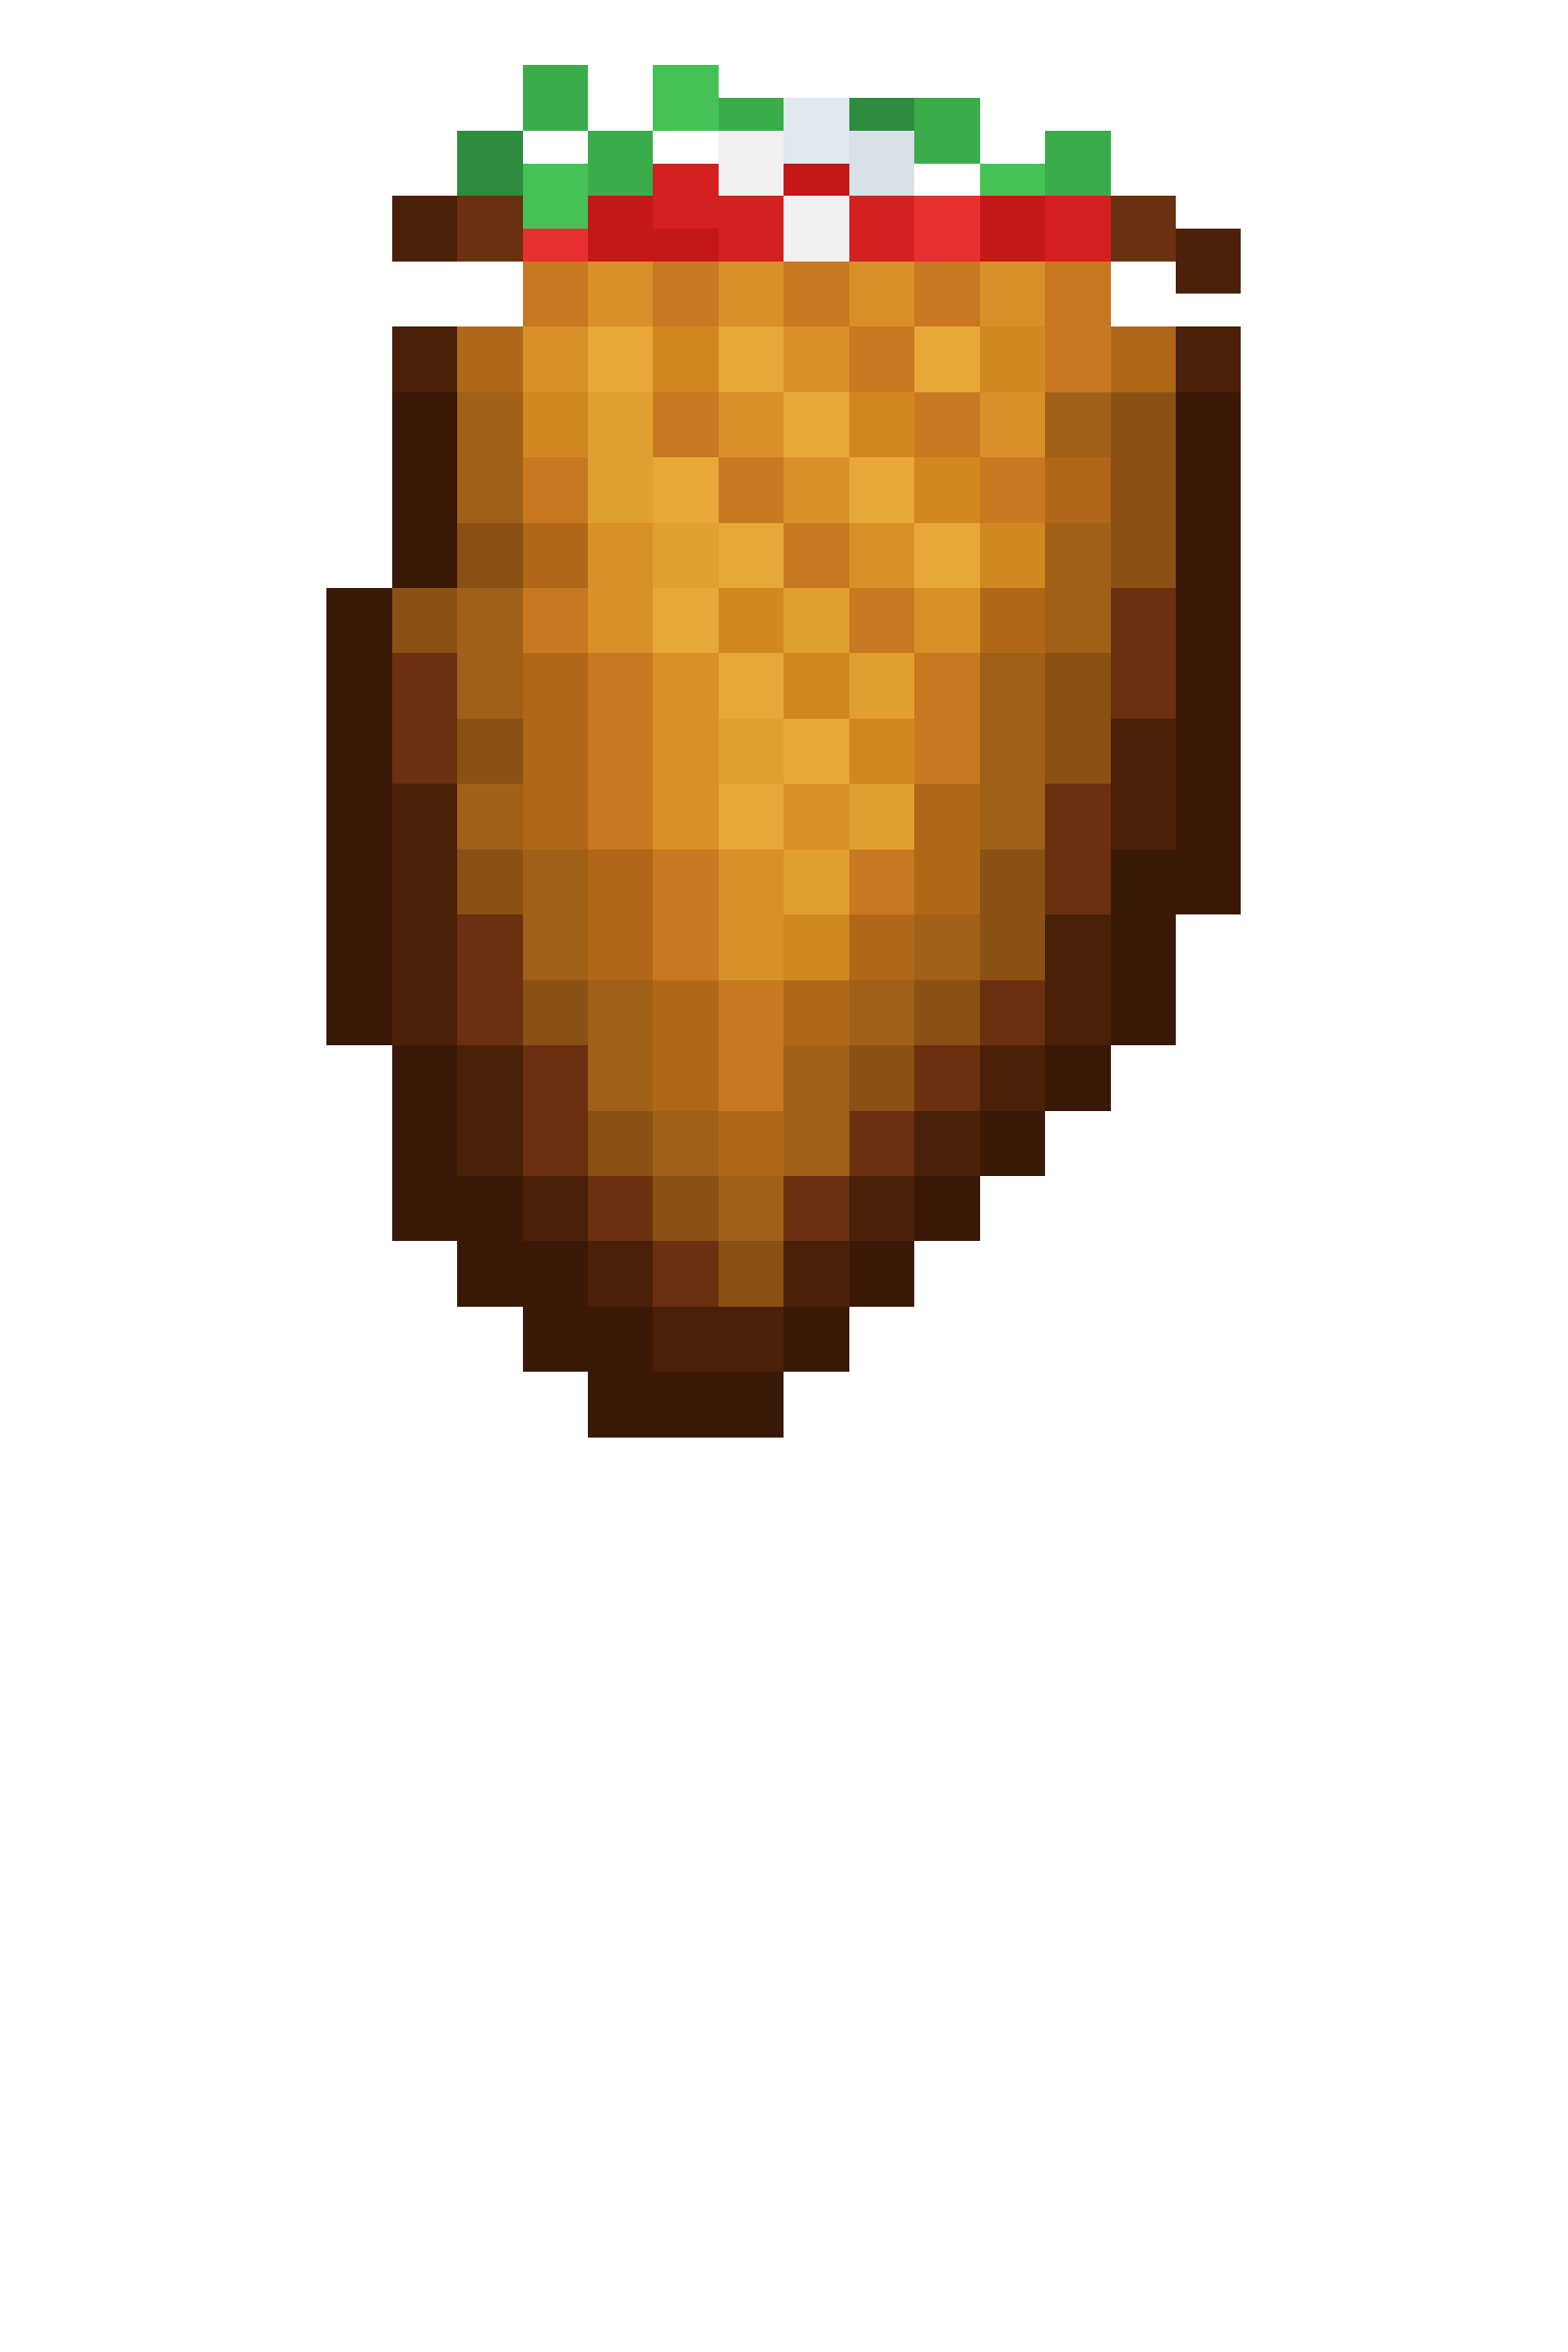
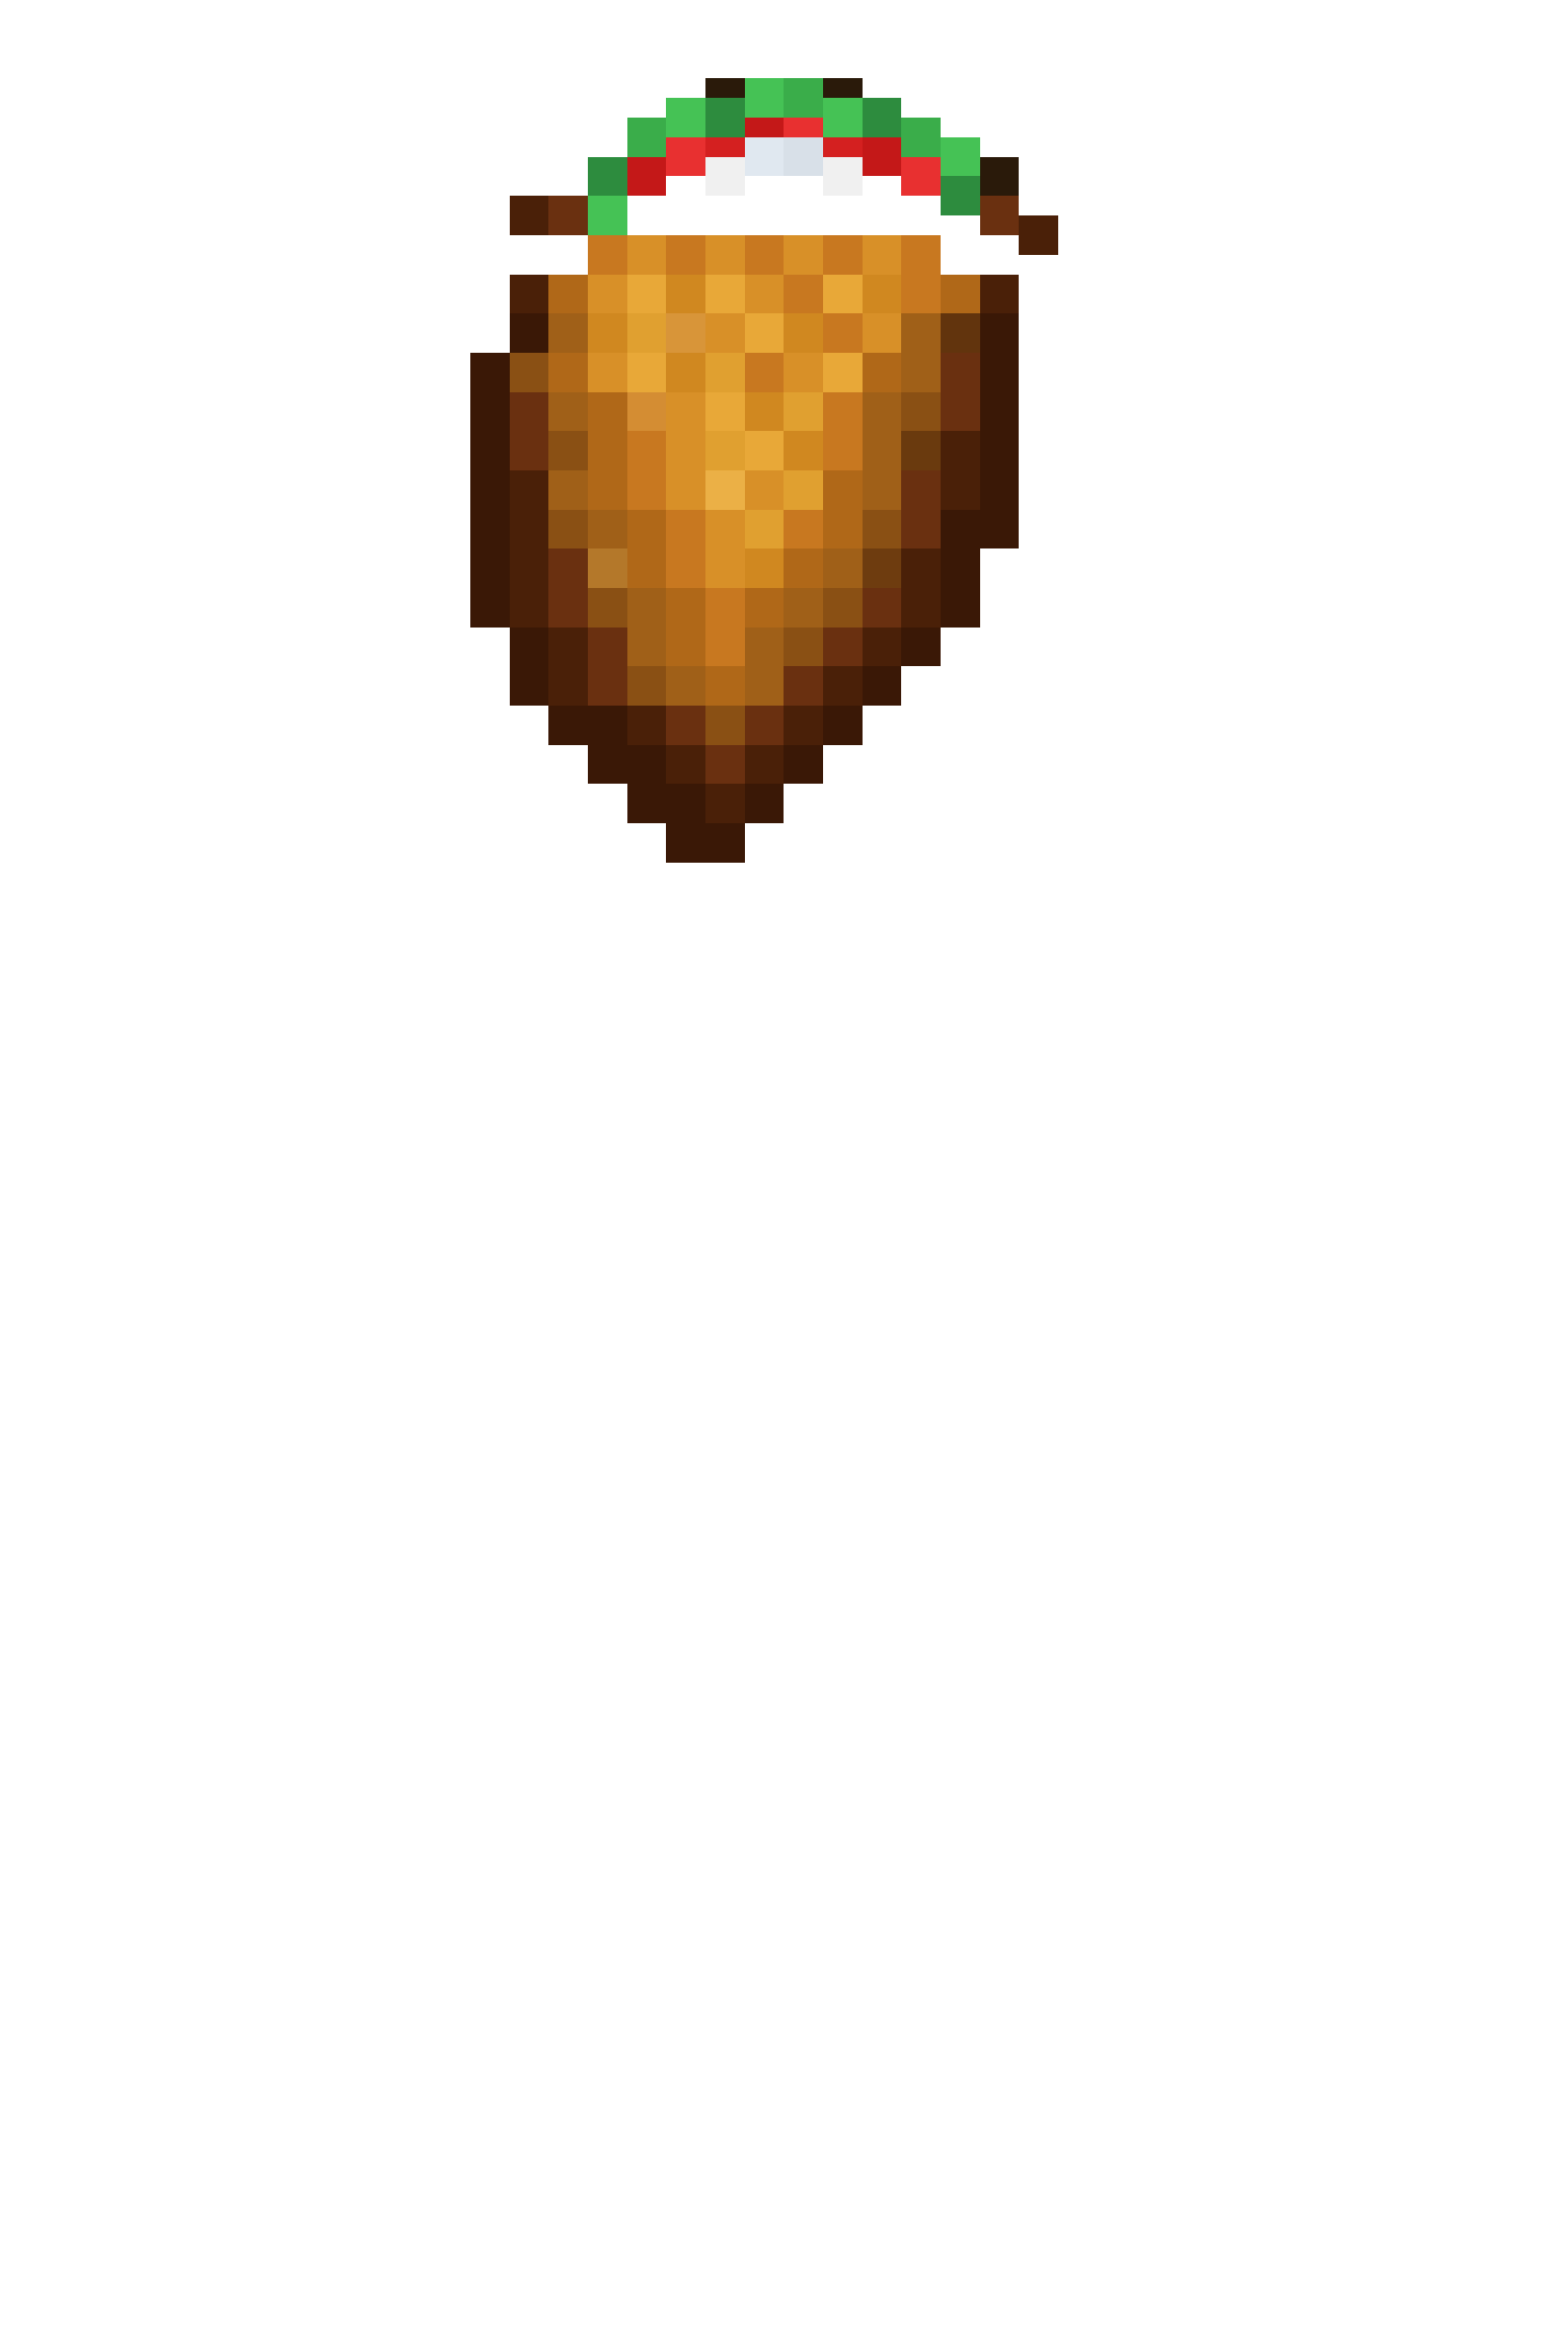
- <svg xmlns="http://www.w3.org/2000/svg" viewBox="0 0 48 72" width="48" height="72" shape-rendering="crispEdges">
-   <rect x="14" y="4" width="2" height="2" fill="#2d8c3e" />
-   <rect x="16" y="2" width="2" height="2" fill="#3aad4a" />
-   <rect x="20" y="2" width="2" height="2" fill="#45c255" />
-   <rect x="24" y="4" width="2" height="2" fill="#2d8c3e" />
-   <rect x="28" y="3" width="2" height="2" fill="#3aad4a" />
-   <rect x="30" y="5" width="2" height="2" fill="#45c255" />
-   <rect x="18" y="4" width="2" height="2" fill="#3aad4a" />
-   <rect x="26" y="3" width="2" height="2" fill="#2d8c3e" />
-   <rect x="22" y="3" width="2" height="2" fill="#3aad4a" />
-   <rect x="16" y="5" width="2" height="2" fill="#45c255" />
-   <rect x="32" y="4" width="2" height="2" fill="#3aad4a" />
-   <rect x="20" y="5" width="2" height="2" fill="#d42020" />
-   <rect x="22" y="5" width="2" height="2" fill="#e83030" />
-   <rect x="24" y="5" width="2" height="2" fill="#c41818" />
-   <rect x="26" y="6" width="2" height="2" fill="#d42020" />
-   <rect x="28" y="6" width="2" height="2" fill="#e83030" />
-   <rect x="18" y="6" width="2" height="2" fill="#c41818" />
-   <rect x="22" y="6" width="2" height="2" fill="#d42020" />
-   <rect x="30" y="6" width="2" height="2" fill="#c41818" />
-   <rect x="16" y="7" width="2" height="2" fill="#e83030" />
-   <rect x="20" y="7" width="2" height="2" fill="#c41818" />
-   <rect x="32" y="6" width="2" height="2" fill="#d42020" />
-   <rect x="22" y="4" width="2" height="2" fill="#f0f0f0" />
-   <rect x="24" y="3" width="2" height="2" fill="#e0e8f0" />
-   <rect x="26" y="4" width="2" height="2" fill="#d8e0e8" />
-   <rect x="24" y="6" width="2" height="2" fill="#f0f0f0" />
-   <rect x="12" y="6" width="2" height="2" fill="#4a2008" />
-   <rect x="14" y="6" width="2" height="2" fill="#6a3010" />
-   <rect x="34" y="6" width="2" height="2" fill="#6a3010" />
-   <rect x="36" y="7" width="2" height="2" fill="#4a2008" />
-   <rect x="16" y="8" width="2" height="2" fill="#c87820" />
-   <rect x="18" y="8" width="2" height="2" fill="#d89028" />
-   <rect x="20" y="8" width="2" height="2" fill="#c87820" />
-   <rect x="22" y="8" width="2" height="2" fill="#d89028" />
-   <rect x="24" y="8" width="2" height="2" fill="#c87820" />
-   <rect x="26" y="8" width="2" height="2" fill="#d89028" />
-   <rect x="28" y="8" width="2" height="2" fill="#c87820" />
-   <rect x="30" y="8" width="2" height="2" fill="#d89028" />
-   <rect x="32" y="8" width="2" height="2" fill="#c87820" />
-   <rect x="12" y="10" width="2" height="2" fill="#4a2008" />
-   <rect x="14" y="10" width="2" height="2" fill="#b06818" />
-   <rect x="16" y="10" width="2" height="2" fill="#d89028" />
-   <rect x="18" y="10" width="2" height="2" fill="#e8a838" />
-   <rect x="20" y="10" width="2" height="2" fill="#d08820" />
-   <rect x="22" y="10" width="2" height="2" fill="#e8a838" />
-   <rect x="24" y="10" width="2" height="2" fill="#d89028" />
-   <rect x="26" y="10" width="2" height="2" fill="#c87820" />
-   <rect x="28" y="10" width="2" height="2" fill="#e8a838" />
-   <rect x="30" y="10" width="2" height="2" fill="#d08820" />
-   <rect x="32" y="10" width="2" height="2" fill="#c87820" />
-   <rect x="34" y="10" width="2" height="2" fill="#b06818" />
-   <rect x="36" y="10" width="2" height="2" fill="#4a2008" />
-   <rect x="12" y="12" width="2" height="2" fill="#3a1806" />
-   <rect x="14" y="12" width="2" height="2" fill="#a06018" />
-   <rect x="16" y="12" width="2" height="2" fill="#d08820" />
-   <rect x="18" y="12" width="2" height="2" fill="#e0a030" />
-   <rect x="20" y="12" width="2" height="2" fill="#c87820" />
-   <rect x="22" y="12" width="2" height="2" fill="#d89028" />
-   <rect x="24" y="12" width="2" height="2" fill="#e8a838" />
-   <rect x="26" y="12" width="2" height="2" fill="#d08820" />
-   <rect x="28" y="12" width="2" height="2" fill="#c87820" />
-   <rect x="30" y="12" width="2" height="2" fill="#d89028" />
-   <rect x="32" y="12" width="2" height="2" fill="#a06018" />
-   <rect x="34" y="12" width="2" height="2" fill="#8a5014" />
-   <rect x="36" y="12" width="2" height="2" fill="#3a1806" />
-   <rect x="12" y="14" width="2" height="2" fill="#3a1806" />
-   <rect x="14" y="14" width="2" height="2" fill="#a06018" />
-   <rect x="16" y="14" width="2" height="2" fill="#c87820" />
-   <rect x="18" y="14" width="2" height="2" fill="#e0a030" />
-   <rect x="20" y="14" width="2" height="2" fill="#e8a838" />
-   <rect x="22" y="14" width="2" height="2" fill="#c87820" />
-   <rect x="24" y="14" width="2" height="2" fill="#d89028" />
-   <rect x="26" y="14" width="2" height="2" fill="#e8a838" />
-   <rect x="28" y="14" width="2" height="2" fill="#d08820" />
-   <rect x="30" y="14" width="2" height="2" fill="#c87820" />
-   <rect x="32" y="14" width="2" height="2" fill="#b06818" />
-   <rect x="34" y="14" width="2" height="2" fill="#8a5014" />
-   <rect x="36" y="14" width="2" height="2" fill="#3a1806" />
-   <rect x="12" y="16" width="2" height="2" fill="#3a1806" />
-   <rect x="14" y="16" width="2" height="2" fill="#8a5014" />
-   <rect x="16" y="16" width="2" height="2" fill="#b06818" />
-   <rect x="18" y="16" width="2" height="2" fill="#d89028" />
-   <rect x="20" y="16" width="2" height="2" fill="#e0a030" />
-   <rect x="22" y="16" width="2" height="2" fill="#e8a838" />
-   <rect x="24" y="16" width="2" height="2" fill="#c87820" />
-   <rect x="26" y="16" width="2" height="2" fill="#d89028" />
-   <rect x="28" y="16" width="2" height="2" fill="#e8a838" />
+ <svg xmlns="http://www.w3.org/2000/svg" viewBox="0 0 80 120" width="80" height="120" shape-rendering="crispEdges">
+   <rect x="32" y="6" width="2" height="2" fill="#2a1a0a" />
+   <rect x="34" y="5" width="2" height="2" fill="#2a1a0a" />
+   <rect x="36" y="4" width="2" height="2" fill="#2a1a0a" />
+   <rect x="38" y="4" width="2" height="2" fill="#2a1a0a" />
+   <rect x="40" y="4" width="2" height="2" fill="#2a1a0a" />
+   <rect x="42" y="4" width="2" height="2" fill="#2a1a0a" />
+   <rect x="44" y="5" width="2" height="2" fill="#2a1a0a" />
+   <rect x="46" y="6" width="2" height="2" fill="#2a1a0a" />
+   <rect x="48" y="7" width="2" height="2" fill="#2a1a0a" />
+   <rect x="50" y="8" width="2" height="2" fill="#2a1a0a" />
+   <rect x="30" y="8" width="2" height="2" fill="#2d8c3e" />
+   <rect x="32" y="6" width="2" height="2" fill="#3aad4a" />
+   <rect x="34" y="5" width="2" height="2" fill="#45c255" />
+   <rect x="36" y="5" width="2" height="2" fill="#2d8c3e" />
+   <rect x="38" y="4" width="2" height="2" fill="#45c255" />
+   <rect x="40" y="4" width="2" height="2" fill="#3aad4a" />
+   <rect x="42" y="5" width="2" height="2" fill="#45c255" />
+   <rect x="44" y="5" width="2" height="2" fill="#2d8c3e" />
+   <rect x="46" y="6" width="2" height="2" fill="#3aad4a" />
+   <rect x="48" y="7" width="2" height="2" fill="#45c255" />
+   <rect x="30" y="10" width="2" height="2" fill="#45c255" />
+   <rect x="48" y="9" width="2" height="2" fill="#2d8c3e" />
+   <rect x="32" y="8" width="2" height="2" fill="#c41818" />
+   <rect x="34" y="7" width="2" height="2" fill="#e83030" />
+   <rect x="36" y="7" width="2" height="2" fill="#d42020" />
+   <rect x="38" y="6" width="2" height="2" fill="#c41818" />
+   <rect x="40" y="6" width="2" height="2" fill="#e83030" />
+   <rect x="42" y="7" width="2" height="2" fill="#d42020" />
+   <rect x="44" y="7" width="2" height="2" fill="#c41818" />
+   <rect x="46" y="8" width="2" height="2" fill="#e83030" />
+   <rect x="28" y="10" width="2" height="2" fill="#c41818" />
+   <rect x="50" y="10" width="2" height="2" fill="#d42020" />
+   <rect x="36" y="8" width="2" height="2" fill="#f0f0f0" />
+   <rect x="38" y="7" width="2" height="2" fill="#e0e8f0" />
+   <rect x="40" y="7" width="2" height="2" fill="#d8e0e8" />
+   <rect x="42" y="8" width="2" height="2" fill="#f0f0f0" />
+   <rect x="26" y="10" width="2" height="2" fill="#4a2008" />
+   <rect x="28" y="10" width="2" height="2" fill="#6a3010" />
+   <rect x="50" y="10" width="2" height="2" fill="#6a3010" />
+   <rect x="52" y="11" width="2" height="2" fill="#4a2008" />
+   <rect x="30" y="12" width="2" height="2" fill="#c87820" />
+   <rect x="32" y="12" width="2" height="2" fill="#d89028" />
+   <rect x="34" y="12" width="2" height="2" fill="#c87820" />
+   <rect x="36" y="12" width="2" height="2" fill="#d89028" />
+   <rect x="38" y="12" width="2" height="2" fill="#c87820" />
+   <rect x="40" y="12" width="2" height="2" fill="#d89028" />
+   <rect x="42" y="12" width="2" height="2" fill="#c87820" />
+   <rect x="44" y="12" width="2" height="2" fill="#d89028" />
+   <rect x="46" y="12" width="2" height="2" fill="#c87820" />
+   <rect x="26" y="14" width="2" height="2" fill="#4a2008" />
+   <rect x="28" y="14" width="2" height="2" fill="#b06818" />
+   <rect x="30" y="14" width="2" height="2" fill="#d89028" />
+   <rect x="32" y="14" width="2" height="2" fill="#e8a838" />
+   <rect x="34" y="14" width="2" height="2" fill="#d08820" />
+   <rect x="36" y="14" width="2" height="2" fill="#e8a838" />
+   <rect x="38" y="14" width="2" height="2" fill="#d89028" />
+   <rect x="40" y="14" width="2" height="2" fill="#c87820" />
+   <rect x="42" y="14" width="2" height="2" fill="#e8a838" />
+   <rect x="44" y="14" width="2" height="2" fill="#d08820" />
+   <rect x="46" y="14" width="2" height="2" fill="#c87820" />
+   <rect x="48" y="14" width="2" height="2" fill="#b06818" />
+   <rect x="50" y="14" width="2" height="2" fill="#4a2008" />
+   <rect x="26" y="16" width="2" height="2" fill="#3a1806" />
+   <rect x="28" y="16" width="2" height="2" fill="#a06018" />
  <rect x="30" y="16" width="2" height="2" fill="#d08820" />
-   <rect x="32" y="16" width="2" height="2" fill="#a06018" />
-   <rect x="34" y="16" width="2" height="2" fill="#8a5014" />
-   <rect x="36" y="16" width="2" height="2" fill="#3a1806" />
-   <rect x="10" y="18" width="2" height="2" fill="#3a1806" />
-   <rect x="12" y="18" width="2" height="2" fill="#8a5014" />
-   <rect x="14" y="18" width="2" height="2" fill="#a06018" />
-   <rect x="16" y="18" width="2" height="2" fill="#c87820" />
-   <rect x="18" y="18" width="2" height="2" fill="#d89028" />
-   <rect x="20" y="18" width="2" height="2" fill="#e8a838" />
-   <rect x="22" y="18" width="2" height="2" fill="#d08820" />
-   <rect x="24" y="18" width="2" height="2" fill="#e0a030" />
-   <rect x="26" y="18" width="2" height="2" fill="#c87820" />
-   <rect x="28" y="18" width="2" height="2" fill="#d89028" />
-   <rect x="30" y="18" width="2" height="2" fill="#b06818" />
-   <rect x="32" y="18" width="2" height="2" fill="#a06018" />
-   <rect x="34" y="18" width="2" height="2" fill="#6a3010" />
-   <rect x="36" y="18" width="2" height="2" fill="#3a1806" />
-   <rect x="10" y="20" width="2" height="2" fill="#3a1806" />
-   <rect x="12" y="20" width="2" height="2" fill="#6a3010" />
-   <rect x="14" y="20" width="2" height="2" fill="#a06018" />
-   <rect x="16" y="20" width="2" height="2" fill="#b06818" />
-   <rect x="18" y="20" width="2" height="2" fill="#c87820" />
-   <rect x="20" y="20" width="2" height="2" fill="#d89028" />
-   <rect x="22" y="20" width="2" height="2" fill="#e8a838" />
-   <rect x="24" y="20" width="2" height="2" fill="#d08820" />
-   <rect x="26" y="20" width="2" height="2" fill="#e0a030" />
-   <rect x="28" y="20" width="2" height="2" fill="#c87820" />
-   <rect x="30" y="20" width="2" height="2" fill="#a06018" />
-   <rect x="32" y="20" width="2" height="2" fill="#8a5014" />
-   <rect x="34" y="20" width="2" height="2" fill="#6a3010" />
-   <rect x="36" y="20" width="2" height="2" fill="#3a1806" />
-   <rect x="10" y="22" width="2" height="2" fill="#3a1806" />
-   <rect x="12" y="22" width="2" height="2" fill="#6a3010" />
-   <rect x="14" y="22" width="2" height="2" fill="#8a5014" />
-   <rect x="16" y="22" width="2" height="2" fill="#b06818" />
-   <rect x="18" y="22" width="2" height="2" fill="#c87820" />
-   <rect x="20" y="22" width="2" height="2" fill="#d89028" />
-   <rect x="22" y="22" width="2" height="2" fill="#e0a030" />
-   <rect x="24" y="22" width="2" height="2" fill="#e8a838" />
-   <rect x="26" y="22" width="2" height="2" fill="#d08820" />
-   <rect x="28" y="22" width="2" height="2" fill="#c87820" />
-   <rect x="30" y="22" width="2" height="2" fill="#a06018" />
-   <rect x="32" y="22" width="2" height="2" fill="#8a5014" />
-   <rect x="34" y="22" width="2" height="2" fill="#4a2008" />
-   <rect x="36" y="22" width="2" height="2" fill="#3a1806" />
-   <rect x="10" y="24" width="2" height="2" fill="#3a1806" />
-   <rect x="12" y="24" width="2" height="2" fill="#4a2008" />
-   <rect x="14" y="24" width="2" height="2" fill="#a06018" />
-   <rect x="16" y="24" width="2" height="2" fill="#b06818" />
-   <rect x="18" y="24" width="2" height="2" fill="#c87820" />
-   <rect x="20" y="24" width="2" height="2" fill="#d89028" />
-   <rect x="22" y="24" width="2" height="2" fill="#e8a838" />
-   <rect x="24" y="24" width="2" height="2" fill="#d89028" />
-   <rect x="26" y="24" width="2" height="2" fill="#e0a030" />
-   <rect x="28" y="24" width="2" height="2" fill="#b06818" />
-   <rect x="30" y="24" width="2" height="2" fill="#a06018" />
-   <rect x="32" y="24" width="2" height="2" fill="#6a3010" />
-   <rect x="34" y="24" width="2" height="2" fill="#4a2008" />
-   <rect x="36" y="24" width="2" height="2" fill="#3a1806" />
-   <rect x="10" y="26" width="2" height="2" fill="#3a1806" />
-   <rect x="12" y="26" width="2" height="2" fill="#4a2008" />
-   <rect x="14" y="26" width="2" height="2" fill="#8a5014" />
-   <rect x="16" y="26" width="2" height="2" fill="#a06018" />
-   <rect x="18" y="26" width="2" height="2" fill="#b06818" />
-   <rect x="20" y="26" width="2" height="2" fill="#c87820" />
-   <rect x="22" y="26" width="2" height="2" fill="#d89028" />
-   <rect x="24" y="26" width="2" height="2" fill="#e0a030" />
-   <rect x="26" y="26" width="2" height="2" fill="#c87820" />
-   <rect x="28" y="26" width="2" height="2" fill="#b06818" />
-   <rect x="30" y="26" width="2" height="2" fill="#8a5014" />
-   <rect x="32" y="26" width="2" height="2" fill="#6a3010" />
-   <rect x="34" y="26" width="2" height="2" fill="#3a1806" />
-   <rect x="36" y="26" width="2" height="2" fill="#3a1806" />
-   <rect x="10" y="28" width="2" height="2" fill="#3a1806" />
-   <rect x="12" y="28" width="2" height="2" fill="#4a2008" />
-   <rect x="14" y="28" width="2" height="2" fill="#6a3010" />
-   <rect x="16" y="28" width="2" height="2" fill="#a06018" />
-   <rect x="18" y="28" width="2" height="2" fill="#b06818" />
-   <rect x="20" y="28" width="2" height="2" fill="#c87820" />
-   <rect x="22" y="28" width="2" height="2" fill="#d89028" />
-   <rect x="24" y="28" width="2" height="2" fill="#d08820" />
-   <rect x="26" y="28" width="2" height="2" fill="#b06818" />
-   <rect x="28" y="28" width="2" height="2" fill="#a06018" />
-   <rect x="30" y="28" width="2" height="2" fill="#8a5014" />
-   <rect x="32" y="28" width="2" height="2" fill="#4a2008" />
-   <rect x="34" y="28" width="2" height="2" fill="#3a1806" />
-   <rect x="10" y="30" width="2" height="2" fill="#3a1806" />
-   <rect x="12" y="30" width="2" height="2" fill="#4a2008" />
-   <rect x="14" y="30" width="2" height="2" fill="#6a3010" />
-   <rect x="16" y="30" width="2" height="2" fill="#8a5014" />
-   <rect x="18" y="30" width="2" height="2" fill="#a06018" />
-   <rect x="20" y="30" width="2" height="2" fill="#b06818" />
-   <rect x="22" y="30" width="2" height="2" fill="#c87820" />
-   <rect x="24" y="30" width="2" height="2" fill="#b06818" />
-   <rect x="26" y="30" width="2" height="2" fill="#a06018" />
-   <rect x="28" y="30" width="2" height="2" fill="#8a5014" />
-   <rect x="30" y="30" width="2" height="2" fill="#6a3010" />
-   <rect x="32" y="30" width="2" height="2" fill="#4a2008" />
-   <rect x="34" y="30" width="2" height="2" fill="#3a1806" />
-   <rect x="12" y="32" width="2" height="2" fill="#3a1806" />
-   <rect x="14" y="32" width="2" height="2" fill="#4a2008" />
-   <rect x="16" y="32" width="2" height="2" fill="#6a3010" />
-   <rect x="18" y="32" width="2" height="2" fill="#a06018" />
-   <rect x="20" y="32" width="2" height="2" fill="#b06818" />
-   <rect x="22" y="32" width="2" height="2" fill="#c87820" />
-   <rect x="24" y="32" width="2" height="2" fill="#a06018" />
-   <rect x="26" y="32" width="2" height="2" fill="#8a5014" />
-   <rect x="28" y="32" width="2" height="2" fill="#6a3010" />
-   <rect x="30" y="32" width="2" height="2" fill="#4a2008" />
-   <rect x="32" y="32" width="2" height="2" fill="#3a1806" />
-   <rect x="12" y="34" width="2" height="2" fill="#3a1806" />
-   <rect x="14" y="34" width="2" height="2" fill="#4a2008" />
-   <rect x="16" y="34" width="2" height="2" fill="#6a3010" />
-   <rect x="18" y="34" width="2" height="2" fill="#8a5014" />
-   <rect x="20" y="34" width="2" height="2" fill="#a06018" />
-   <rect x="22" y="34" width="2" height="2" fill="#b06818" />
-   <rect x="24" y="34" width="2" height="2" fill="#a06018" />
-   <rect x="26" y="34" width="2" height="2" fill="#6a3010" />
+   <rect x="32" y="16" width="2" height="2" fill="#e0a030" />
+   <rect x="34" y="16" width="2" height="2" fill="#c87820" />
+   <rect x="36" y="16" width="2" height="2" fill="#d89028" />
+   <rect x="38" y="16" width="2" height="2" fill="#e8a838" />
+   <rect x="40" y="16" width="2" height="2" fill="#d08820" />
+   <rect x="42" y="16" width="2" height="2" fill="#c87820" />
+   <rect x="44" y="16" width="2" height="2" fill="#d89028" />
+   <rect x="46" y="16" width="2" height="2" fill="#a06018" />
+   <rect x="48" y="16" width="2" height="2" fill="#8a5014" />
+   <rect x="50" y="16" width="2" height="2" fill="#3a1806" />
+   <rect x="24" y="18" width="2" height="2" fill="#3a1806" />
+   <rect x="26" y="18" width="2" height="2" fill="#8a5014" />
+   <rect x="28" y="18" width="2" height="2" fill="#b06818" />
+   <rect x="30" y="18" width="2" height="2" fill="#d89028" />
+   <rect x="32" y="18" width="2" height="2" fill="#e8a838" />
+   <rect x="34" y="18" width="2" height="2" fill="#d08820" />
+   <rect x="36" y="18" width="2" height="2" fill="#e0a030" />
+   <rect x="38" y="18" width="2" height="2" fill="#c87820" />
+   <rect x="40" y="18" width="2" height="2" fill="#d89028" />
+   <rect x="42" y="18" width="2" height="2" fill="#e8a838" />
+   <rect x="44" y="18" width="2" height="2" fill="#b06818" />
+   <rect x="46" y="18" width="2" height="2" fill="#a06018" />
+   <rect x="48" y="18" width="2" height="2" fill="#6a3010" />
+   <rect x="50" y="18" width="2" height="2" fill="#3a1806" />
+   <rect x="24" y="20" width="2" height="2" fill="#3a1806" />
+   <rect x="26" y="20" width="2" height="2" fill="#6a3010" />
+   <rect x="28" y="20" width="2" height="2" fill="#a06018" />
+   <rect x="30" y="20" width="2" height="2" fill="#b06818" />
+   <rect x="32" y="20" width="2" height="2" fill="#c87820" />
+   <rect x="34" y="20" width="2" height="2" fill="#d89028" />
+   <rect x="36" y="20" width="2" height="2" fill="#e8a838" />
+   <rect x="38" y="20" width="2" height="2" fill="#d08820" />
+   <rect x="40" y="20" width="2" height="2" fill="#e0a030" />
+   <rect x="42" y="20" width="2" height="2" fill="#c87820" />
+   <rect x="44" y="20" width="2" height="2" fill="#a06018" />
+   <rect x="46" y="20" width="2" height="2" fill="#8a5014" />
+   <rect x="48" y="20" width="2" height="2" fill="#6a3010" />
+   <rect x="50" y="20" width="2" height="2" fill="#3a1806" />
+   <rect x="24" y="22" width="2" height="2" fill="#3a1806" />
+   <rect x="26" y="22" width="2" height="2" fill="#6a3010" />
+   <rect x="28" y="22" width="2" height="2" fill="#8a5014" />
+   <rect x="30" y="22" width="2" height="2" fill="#b06818" />
+   <rect x="32" y="22" width="2" height="2" fill="#c87820" />
+   <rect x="34" y="22" width="2" height="2" fill="#d89028" />
+   <rect x="36" y="22" width="2" height="2" fill="#e0a030" />
+   <rect x="38" y="22" width="2" height="2" fill="#e8a838" />
+   <rect x="40" y="22" width="2" height="2" fill="#d08820" />
+   <rect x="42" y="22" width="2" height="2" fill="#c87820" />
+   <rect x="44" y="22" width="2" height="2" fill="#a06018" />
+   <rect x="46" y="22" width="2" height="2" fill="#8a5014" />
+   <rect x="48" y="22" width="2" height="2" fill="#4a2008" />
+   <rect x="50" y="22" width="2" height="2" fill="#3a1806" />
+   <rect x="24" y="24" width="2" height="2" fill="#3a1806" />
+   <rect x="26" y="24" width="2" height="2" fill="#4a2008" />
+   <rect x="28" y="24" width="2" height="2" fill="#a06018" />
+   <rect x="30" y="24" width="2" height="2" fill="#b06818" />
+   <rect x="32" y="24" width="2" height="2" fill="#c87820" />
+   <rect x="34" y="24" width="2" height="2" fill="#d89028" />
+   <rect x="36" y="24" width="2" height="2" fill="#e8a838" />
+   <rect x="38" y="24" width="2" height="2" fill="#d89028" />
+   <rect x="40" y="24" width="2" height="2" fill="#e0a030" />
+   <rect x="42" y="24" width="2" height="2" fill="#b06818" />
+   <rect x="44" y="24" width="2" height="2" fill="#a06018" />
+   <rect x="46" y="24" width="2" height="2" fill="#6a3010" />
+   <rect x="48" y="24" width="2" height="2" fill="#4a2008" />
+   <rect x="50" y="24" width="2" height="2" fill="#3a1806" />
+   <rect x="24" y="26" width="2" height="2" fill="#3a1806" />
+   <rect x="26" y="26" width="2" height="2" fill="#4a2008" />
+   <rect x="28" y="26" width="2" height="2" fill="#8a5014" />
+   <rect x="30" y="26" width="2" height="2" fill="#a06018" />
+   <rect x="32" y="26" width="2" height="2" fill="#b06818" />
+   <rect x="34" y="26" width="2" height="2" fill="#c87820" />
+   <rect x="36" y="26" width="2" height="2" fill="#d89028" />
+   <rect x="38" y="26" width="2" height="2" fill="#e0a030" />
+   <rect x="40" y="26" width="2" height="2" fill="#c87820" />
+   <rect x="42" y="26" width="2" height="2" fill="#b06818" />
+   <rect x="44" y="26" width="2" height="2" fill="#8a5014" />
+   <rect x="46" y="26" width="2" height="2" fill="#6a3010" />
+   <rect x="48" y="26" width="2" height="2" fill="#3a1806" />
+   <rect x="50" y="26" width="2" height="2" fill="#3a1806" />
+   <rect x="24" y="28" width="2" height="2" fill="#3a1806" />
+   <rect x="26" y="28" width="2" height="2" fill="#4a2008" />
+   <rect x="28" y="28" width="2" height="2" fill="#6a3010" />
+   <rect x="30" y="28" width="2" height="2" fill="#a06018" />
+   <rect x="32" y="28" width="2" height="2" fill="#b06818" />
+   <rect x="34" y="28" width="2" height="2" fill="#c87820" />
+   <rect x="36" y="28" width="2" height="2" fill="#d89028" />
+   <rect x="38" y="28" width="2" height="2" fill="#d08820" />
+   <rect x="40" y="28" width="2" height="2" fill="#b06818" />
+   <rect x="42" y="28" width="2" height="2" fill="#a06018" />
+   <rect x="44" y="28" width="2" height="2" fill="#8a5014" />
+   <rect x="46" y="28" width="2" height="2" fill="#4a2008" />
+   <rect x="48" y="28" width="2" height="2" fill="#3a1806" />
+   <rect x="24" y="30" width="2" height="2" fill="#3a1806" />
+   <rect x="26" y="30" width="2" height="2" fill="#4a2008" />
+   <rect x="28" y="30" width="2" height="2" fill="#6a3010" />
+   <rect x="30" y="30" width="2" height="2" fill="#8a5014" />
+   <rect x="32" y="30" width="2" height="2" fill="#a06018" />
+   <rect x="34" y="30" width="2" height="2" fill="#b06818" />
+   <rect x="36" y="30" width="2" height="2" fill="#c87820" />
+   <rect x="38" y="30" width="2" height="2" fill="#b06818" />
+   <rect x="40" y="30" width="2" height="2" fill="#a06018" />
+   <rect x="42" y="30" width="2" height="2" fill="#8a5014" />
+   <rect x="44" y="30" width="2" height="2" fill="#6a3010" />
+   <rect x="46" y="30" width="2" height="2" fill="#4a2008" />
+   <rect x="48" y="30" width="2" height="2" fill="#3a1806" />
+   <rect x="26" y="32" width="2" height="2" fill="#3a1806" />
+   <rect x="28" y="32" width="2" height="2" fill="#4a2008" />
+   <rect x="30" y="32" width="2" height="2" fill="#6a3010" />
+   <rect x="32" y="32" width="2" height="2" fill="#a06018" />
+   <rect x="34" y="32" width="2" height="2" fill="#b06818" />
+   <rect x="36" y="32" width="2" height="2" fill="#c87820" />
+   <rect x="38" y="32" width="2" height="2" fill="#a06018" />
+   <rect x="40" y="32" width="2" height="2" fill="#8a5014" />
+   <rect x="42" y="32" width="2" height="2" fill="#6a3010" />
+   <rect x="44" y="32" width="2" height="2" fill="#4a2008" />
+   <rect x="46" y="32" width="2" height="2" fill="#3a1806" />
+   <rect x="26" y="34" width="2" height="2" fill="#3a1806" />
  <rect x="28" y="34" width="2" height="2" fill="#4a2008" />
-   <rect x="30" y="34" width="2" height="2" fill="#3a1806" />
-   <rect x="12" y="36" width="2" height="2" fill="#3a1806" />
-   <rect x="14" y="36" width="2" height="2" fill="#3a1806" />
-   <rect x="16" y="36" width="2" height="2" fill="#4a2008" />
-   <rect x="18" y="36" width="2" height="2" fill="#6a3010" />
-   <rect x="20" y="36" width="2" height="2" fill="#8a5014" />
-   <rect x="22" y="36" width="2" height="2" fill="#a06018" />
-   <rect x="24" y="36" width="2" height="2" fill="#6a3010" />
-   <rect x="26" y="36" width="2" height="2" fill="#4a2008" />
+   <rect x="30" y="34" width="2" height="2" fill="#6a3010" />
+   <rect x="32" y="34" width="2" height="2" fill="#8a5014" />
+   <rect x="34" y="34" width="2" height="2" fill="#a06018" />
+   <rect x="36" y="34" width="2" height="2" fill="#b06818" />
+   <rect x="38" y="34" width="2" height="2" fill="#a06018" />
+   <rect x="40" y="34" width="2" height="2" fill="#6a3010" />
+   <rect x="42" y="34" width="2" height="2" fill="#4a2008" />
+   <rect x="44" y="34" width="2" height="2" fill="#3a1806" />
  <rect x="28" y="36" width="2" height="2" fill="#3a1806" />
-   <rect x="14" y="38" width="2" height="2" fill="#3a1806" />
-   <rect x="16" y="38" width="2" height="2" fill="#3a1806" />
-   <rect x="18" y="38" width="2" height="2" fill="#4a2008" />
-   <rect x="20" y="38" width="2" height="2" fill="#6a3010" />
-   <rect x="22" y="38" width="2" height="2" fill="#8a5014" />
-   <rect x="24" y="38" width="2" height="2" fill="#4a2008" />
-   <rect x="26" y="38" width="2" height="2" fill="#3a1806" />
-   <rect x="16" y="40" width="2" height="2" fill="#3a1806" />
-   <rect x="18" y="40" width="2" height="2" fill="#3a1806" />
-   <rect x="20" y="40" width="2" height="2" fill="#4a2008" />
-   <rect x="22" y="40" width="2" height="2" fill="#4a2008" />
-   <rect x="24" y="40" width="2" height="2" fill="#3a1806" />
-   <rect x="18" y="42" width="2" height="2" fill="#3a1806" />
-   <rect x="20" y="42" width="2" height="2" fill="#3a1806" />
-   <rect x="22" y="42" width="2" height="2" fill="#3a1806" />
+   <rect x="30" y="36" width="2" height="2" fill="#3a1806" />
+   <rect x="32" y="36" width="2" height="2" fill="#4a2008" />
+   <rect x="34" y="36" width="2" height="2" fill="#6a3010" />
+   <rect x="36" y="36" width="2" height="2" fill="#8a5014" />
+   <rect x="38" y="36" width="2" height="2" fill="#6a3010" />
+   <rect x="40" y="36" width="2" height="2" fill="#4a2008" />
+   <rect x="42" y="36" width="2" height="2" fill="#3a1806" />
+   <rect x="30" y="38" width="2" height="2" fill="#3a1806" />
+   <rect x="32" y="38" width="2" height="2" fill="#3a1806" />
+   <rect x="34" y="38" width="2" height="2" fill="#4a2008" />
+   <rect x="36" y="38" width="2" height="2" fill="#6a3010" />
+   <rect x="38" y="38" width="2" height="2" fill="#4a2008" />
+   <rect x="40" y="38" width="2" height="2" fill="#3a1806" />
+   <rect x="32" y="40" width="2" height="2" fill="#3a1806" />
+   <rect x="34" y="40" width="2" height="2" fill="#3a1806" />
+   <rect x="36" y="40" width="2" height="2" fill="#4a2008" />
+   <rect x="38" y="40" width="2" height="2" fill="#3a1806" />
+   <rect x="34" y="42" width="2" height="2" fill="#3a1806" />
+   <rect x="36" y="42" width="2" height="2" fill="#3a1806" />
+   <rect x="34" y="16" width="2" height="2" fill="#f0c060" opacity="0.4" />
+   <rect x="32" y="20" width="2" height="2" fill="#f0c060" opacity="0.3" />
+   <rect x="36" y="24" width="2" height="2" fill="#f0c060" opacity="0.35" />
+   <rect x="30" y="28" width="2" height="2" fill="#f0c060" opacity="0.25" />
+   <rect x="48" y="16" width="2" height="2" fill="#3a1806" opacity="0.5" />
+   <rect x="46" y="22" width="2" height="2" fill="#3a1806" opacity="0.4" />
+   <rect x="44" y="28" width="2" height="2" fill="#3a1806" opacity="0.35" />
</svg>
